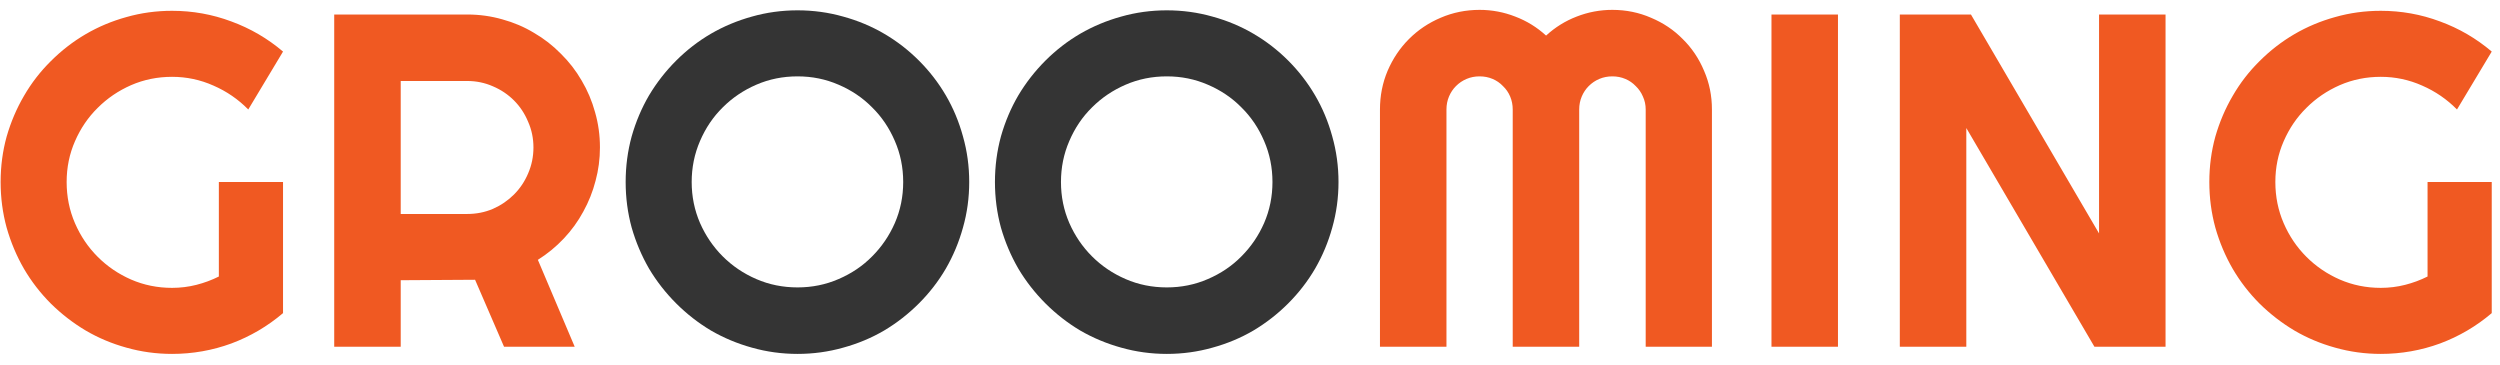
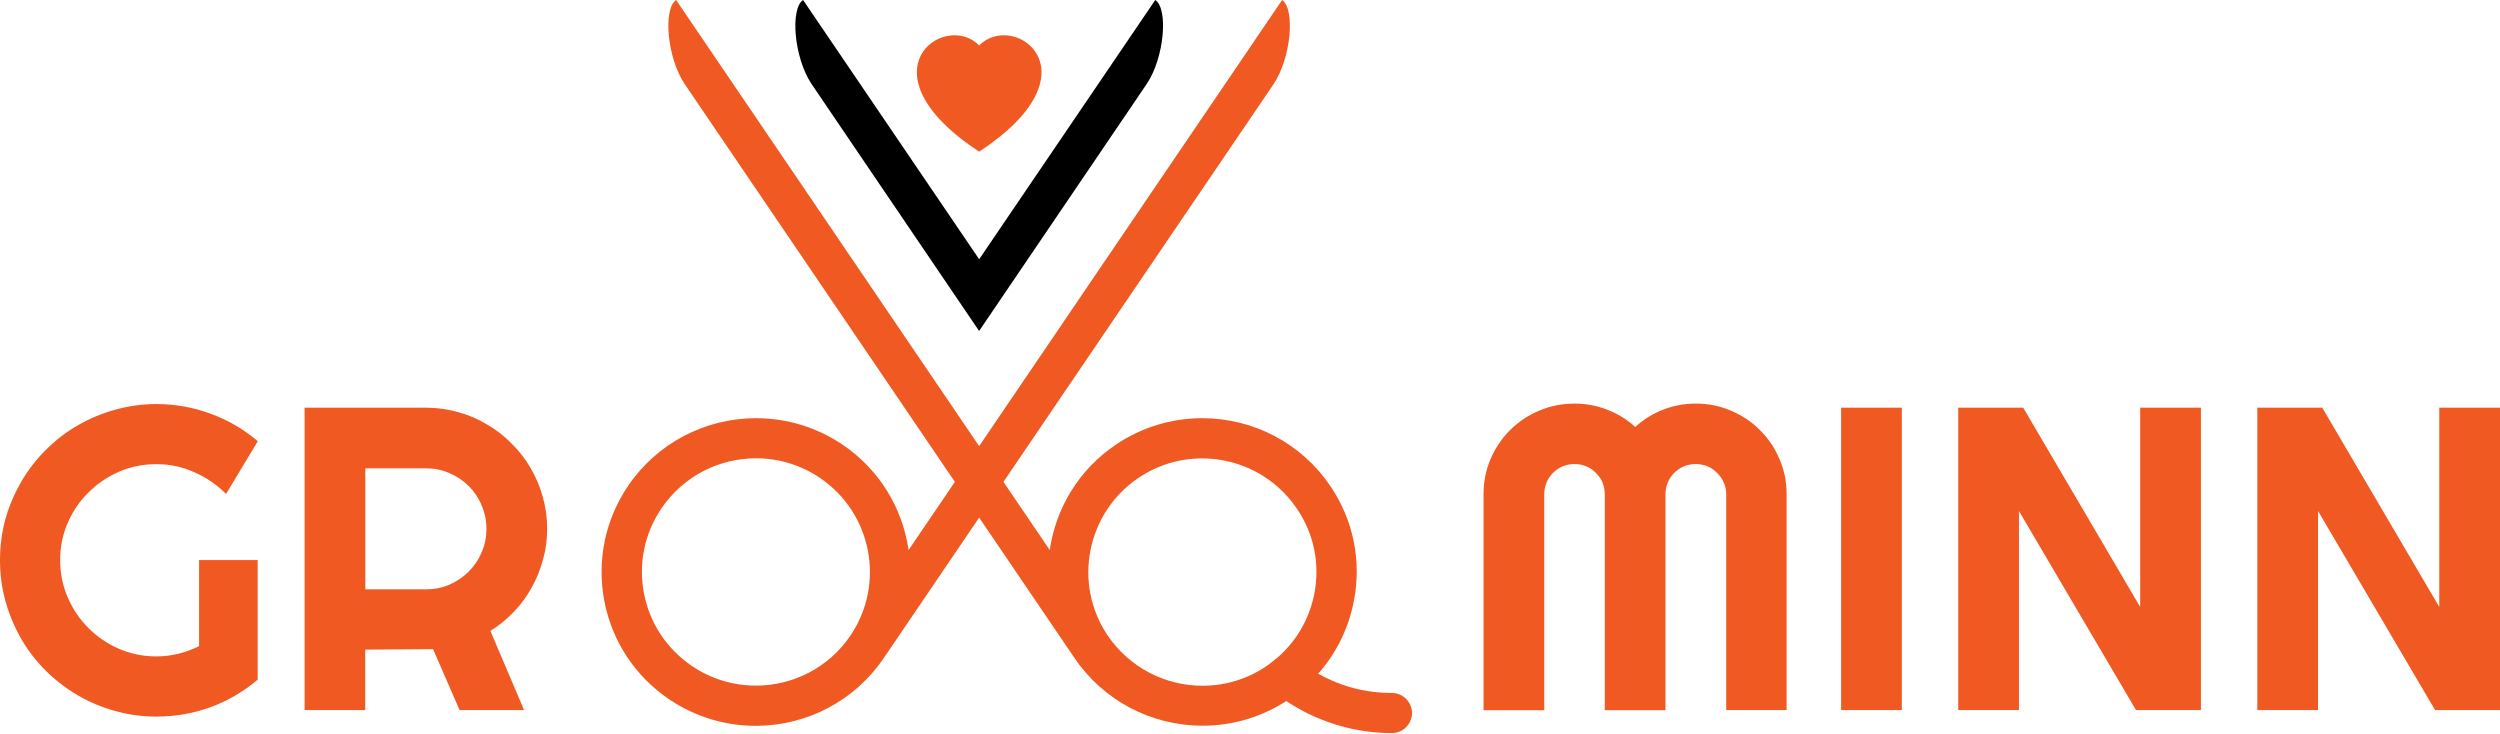
- <svg xmlns="http://www.w3.org/2000/svg" width="137" height="20" viewBox="0 0 137 20" fill="none">
-   <path d="M15.51 17.159C14.663 17.879 13.72 18.433 12.679 18.822C11.638 19.203 10.554 19.394 9.429 19.394C8.565 19.394 7.732 19.279 6.928 19.051C6.132 18.831 5.387 18.518 4.693 18.111C3.999 17.697 3.365 17.206 2.789 16.639C2.214 16.063 1.723 15.428 1.316 14.734C0.91 14.032 0.593 13.279 0.364 12.475C0.144 11.671 0.034 10.837 0.034 9.974C0.034 9.11 0.144 8.281 0.364 7.485C0.593 6.69 0.91 5.945 1.316 5.251C1.723 4.548 2.214 3.914 2.789 3.347C3.365 2.771 3.999 2.28 4.693 1.874C5.387 1.468 6.132 1.155 6.928 0.935C7.732 0.706 8.565 0.592 9.429 0.592C10.554 0.592 11.638 0.786 12.679 1.176C13.72 1.557 14.663 2.107 15.51 2.826L13.605 6C13.055 5.441 12.421 5.006 11.701 4.692C10.982 4.371 10.224 4.21 9.429 4.21C8.633 4.21 7.884 4.362 7.182 4.667C6.488 4.972 5.878 5.386 5.354 5.911C4.829 6.427 4.414 7.037 4.109 7.739C3.805 8.433 3.652 9.178 3.652 9.974C3.652 10.778 3.805 11.531 4.109 12.233C4.414 12.936 4.829 13.55 5.354 14.074C5.878 14.599 6.488 15.014 7.182 15.318C7.884 15.623 8.633 15.775 9.429 15.775C9.886 15.775 10.33 15.72 10.762 15.61C11.193 15.5 11.604 15.348 11.993 15.153V9.974H15.51V17.159ZM21.959 4.438V11.726H25.602C26.102 11.726 26.572 11.633 27.012 11.446C27.452 11.252 27.837 10.989 28.167 10.659C28.497 10.329 28.755 9.944 28.941 9.504C29.136 9.055 29.233 8.581 29.233 8.082C29.233 7.583 29.136 7.113 28.941 6.673C28.755 6.224 28.497 5.835 28.167 5.505C27.837 5.175 27.452 4.917 27.012 4.73C26.572 4.536 26.102 4.438 25.602 4.438H21.959ZM21.959 19H18.315V0.795H25.602C26.271 0.795 26.914 0.884 27.532 1.062C28.15 1.231 28.726 1.476 29.259 1.798C29.8 2.111 30.291 2.492 30.731 2.94C31.18 3.381 31.561 3.871 31.874 4.413C32.196 4.955 32.441 5.535 32.61 6.152C32.788 6.77 32.877 7.413 32.877 8.082C32.877 8.708 32.797 9.318 32.636 9.91C32.483 10.503 32.259 11.065 31.963 11.599C31.675 12.132 31.32 12.623 30.896 13.071C30.473 13.52 29.999 13.909 29.475 14.239L31.493 19H27.621L26.034 15.331L21.959 15.356V19ZM93.814 19H90.184V6C90.184 5.746 90.133 5.509 90.031 5.289C89.938 5.069 89.807 4.879 89.638 4.718C89.477 4.548 89.287 4.417 89.066 4.324C88.846 4.231 88.609 4.185 88.356 4.185C88.102 4.185 87.865 4.231 87.644 4.324C87.424 4.417 87.23 4.548 87.061 4.718C86.9 4.879 86.773 5.069 86.68 5.289C86.587 5.509 86.54 5.746 86.54 6V19H82.897V6C82.897 5.746 82.85 5.509 82.757 5.289C82.664 5.069 82.533 4.879 82.363 4.718C82.203 4.548 82.012 4.417 81.792 4.324C81.572 4.231 81.335 4.185 81.081 4.185C80.827 4.185 80.59 4.231 80.37 4.324C80.15 4.417 79.955 4.548 79.786 4.718C79.625 4.879 79.498 5.069 79.405 5.289C79.312 5.509 79.266 5.746 79.266 6V19H75.622V6C75.622 5.247 75.762 4.54 76.041 3.88C76.329 3.211 76.718 2.632 77.209 2.141C77.708 1.641 78.288 1.252 78.948 0.973C79.617 0.685 80.328 0.541 81.081 0.541C81.758 0.541 82.41 0.664 83.036 0.909C83.662 1.146 84.225 1.493 84.725 1.95C85.224 1.493 85.783 1.146 86.4 0.909C87.027 0.664 87.678 0.541 88.356 0.541C89.109 0.541 89.815 0.685 90.476 0.973C91.144 1.252 91.724 1.641 92.215 2.141C92.714 2.632 93.103 3.211 93.383 3.88C93.671 4.54 93.814 5.247 93.814 6V19ZM100.721 19H97.077V0.795H100.721V19ZM118.672 19H114.774L107.754 7.016V19H104.11V0.795H108.008L115.028 12.792V0.795H118.672V19ZM136.547 17.159C135.701 17.879 134.757 18.433 133.716 18.822C132.675 19.203 131.591 19.394 130.466 19.394C129.603 19.394 128.769 19.279 127.965 19.051C127.169 18.831 126.424 18.518 125.73 18.111C125.036 17.697 124.402 17.206 123.826 16.639C123.251 16.063 122.76 15.428 122.354 14.734C121.947 14.032 121.63 13.279 121.401 12.475C121.181 11.671 121.071 10.837 121.071 9.974C121.071 9.11 121.181 8.281 121.401 7.485C121.63 6.69 121.947 5.945 122.354 5.251C122.76 4.548 123.251 3.914 123.826 3.347C124.402 2.771 125.036 2.28 125.73 1.874C126.424 1.468 127.169 1.155 127.965 0.935C128.769 0.706 129.603 0.592 130.466 0.592C131.591 0.592 132.675 0.786 133.716 1.176C134.757 1.557 135.701 2.107 136.547 2.826L134.643 6C134.092 5.441 133.458 5.006 132.738 4.692C132.019 4.371 131.261 4.21 130.466 4.21C129.67 4.21 128.921 4.362 128.219 4.667C127.525 4.972 126.915 5.386 126.391 5.911C125.866 6.427 125.451 7.037 125.146 7.739C124.842 8.433 124.689 9.178 124.689 9.974C124.689 10.778 124.842 11.531 125.146 12.233C125.451 12.936 125.866 13.55 126.391 14.074C126.915 14.599 127.525 15.014 128.219 15.318C128.921 15.623 129.67 15.775 130.466 15.775C130.923 15.775 131.367 15.72 131.799 15.61C132.23 15.5 132.641 15.348 133.03 15.153V9.974H136.547V17.159Z" fill="#F05922" />
-   <path d="M53.113 9.974C53.113 10.837 52.999 11.671 52.77 12.475C52.55 13.27 52.237 14.019 51.831 14.722C51.425 15.416 50.934 16.05 50.358 16.626C49.783 17.201 49.148 17.697 48.454 18.111C47.76 18.518 47.011 18.831 46.207 19.051C45.403 19.279 44.569 19.394 43.706 19.394C42.843 19.394 42.009 19.279 41.205 19.051C40.41 18.831 39.66 18.518 38.958 18.111C38.264 17.697 37.629 17.201 37.054 16.626C36.478 16.05 35.983 15.416 35.568 14.722C35.162 14.019 34.845 13.27 34.616 12.475C34.396 11.671 34.286 10.837 34.286 9.974C34.286 9.11 34.396 8.277 34.616 7.473C34.845 6.669 35.162 5.92 35.568 5.226C35.983 4.532 36.478 3.897 37.054 3.321C37.629 2.746 38.264 2.255 38.958 1.849C39.66 1.442 40.41 1.129 41.205 0.909C42.009 0.681 42.843 0.566 43.706 0.566C44.569 0.566 45.403 0.681 46.207 0.909C47.011 1.129 47.76 1.442 48.454 1.849C49.148 2.255 49.783 2.746 50.358 3.321C50.934 3.897 51.425 4.532 51.831 5.226C52.237 5.92 52.55 6.669 52.77 7.473C52.999 8.277 53.113 9.11 53.113 9.974ZM49.495 9.974C49.495 9.178 49.343 8.429 49.038 7.727C48.733 7.016 48.319 6.402 47.794 5.886C47.278 5.361 46.664 4.946 45.953 4.642C45.251 4.337 44.502 4.185 43.706 4.185C42.902 4.185 42.149 4.337 41.446 4.642C40.744 4.946 40.13 5.361 39.605 5.886C39.081 6.402 38.666 7.016 38.361 7.727C38.057 8.429 37.904 9.178 37.904 9.974C37.904 10.769 38.057 11.518 38.361 12.221C38.666 12.915 39.081 13.524 39.605 14.049C40.13 14.574 40.744 14.988 41.446 15.293C42.149 15.598 42.902 15.75 43.706 15.75C44.502 15.75 45.251 15.598 45.953 15.293C46.664 14.988 47.278 14.574 47.794 14.049C48.319 13.524 48.733 12.915 49.038 12.221C49.343 11.518 49.495 10.769 49.495 9.974ZM73.35 9.974C73.35 10.837 73.235 11.671 73.007 12.475C72.787 13.27 72.474 14.019 72.067 14.722C71.661 15.416 71.17 16.05 70.595 16.626C70.019 17.201 69.384 17.697 68.69 18.111C67.996 18.518 67.247 18.831 66.443 19.051C65.639 19.279 64.806 19.394 63.942 19.394C63.079 19.394 62.245 19.279 61.441 19.051C60.646 18.831 59.897 18.518 59.194 18.111C58.5 17.697 57.866 17.201 57.29 16.626C56.715 16.05 56.219 15.416 55.805 14.722C55.398 14.019 55.081 13.27 54.852 12.475C54.633 11.671 54.523 10.837 54.523 9.974C54.523 9.11 54.633 8.277 54.852 7.473C55.081 6.669 55.398 5.92 55.805 5.226C56.219 4.532 56.715 3.897 57.29 3.321C57.866 2.746 58.5 2.255 59.194 1.849C59.897 1.442 60.646 1.129 61.441 0.909C62.245 0.681 63.079 0.566 63.942 0.566C64.806 0.566 65.639 0.681 66.443 0.909C67.247 1.129 67.996 1.442 68.69 1.849C69.384 2.255 70.019 2.746 70.595 3.321C71.17 3.897 71.661 4.532 72.067 5.226C72.474 5.92 72.787 6.669 73.007 7.473C73.235 8.277 73.35 9.11 73.35 9.974ZM69.731 9.974C69.731 9.178 69.579 8.429 69.274 7.727C68.97 7.016 68.555 6.402 68.03 5.886C67.514 5.361 66.9 4.946 66.189 4.642C65.487 4.337 64.738 4.185 63.942 4.185C63.138 4.185 62.385 4.337 61.683 4.642C60.98 4.946 60.367 5.361 59.842 5.886C59.317 6.402 58.902 7.016 58.598 7.727C58.293 8.429 58.141 9.178 58.141 9.974C58.141 10.769 58.293 11.518 58.598 12.221C58.902 12.915 59.317 13.524 59.842 14.049C60.367 14.574 60.98 14.988 61.683 15.293C62.385 15.598 63.138 15.75 63.942 15.75C64.738 15.75 65.487 15.598 66.189 15.293C66.9 14.988 67.514 14.574 68.03 14.049C68.555 13.524 68.97 12.915 69.274 12.221C69.579 11.518 69.731 10.769 69.731 9.974Z" fill="#343434" />
+ <svg xmlns="http://www.w3.org/2000/svg" width="133" height="39" viewBox="0 0 133 39" fill="none">
+   <path fill-rule="evenodd" clip-rule="evenodd" d="M52.092 2.419C53.932 0.535 58.529 3.83 52.092 8.071C45.656 3.83 50.252 0.535 52.092 2.419Z" fill="#F05922" />
+   <path d="M13.715 36.152C12.967 36.786 12.131 37.278 11.208 37.62C10.285 37.955 9.324 38.123 8.327 38.123C7.559 38.123 6.823 38.024 6.112 37.819C5.408 37.626 4.746 37.346 4.129 36.985C3.518 36.625 2.95 36.19 2.445 35.692C1.933 35.182 1.497 34.623 1.141 34.007C0.78 33.385 0.499 32.72 0.299 32.011C0.1 31.302 0 30.562 0 29.797C0 29.032 0.1 28.299 0.293 27.596C0.493 26.893 0.78 26.234 1.135 25.619C1.497 24.997 1.933 24.437 2.439 23.934C2.95 23.424 3.511 22.988 4.129 22.634C4.746 22.273 5.401 22 6.112 21.801C6.823 21.602 7.566 21.496 8.327 21.496C9.324 21.496 10.285 21.67 11.208 22.012C12.131 22.348 12.967 22.833 13.715 23.473L12.025 26.278C11.539 25.787 10.977 25.401 10.335 25.121C9.699 24.835 9.025 24.692 8.32 24.692C7.615 24.692 6.948 24.829 6.331 25.096C5.713 25.364 5.177 25.731 4.709 26.197C4.241 26.651 3.873 27.192 3.605 27.814C3.337 28.429 3.2 29.082 3.2 29.791C3.2 30.5 3.337 31.165 3.605 31.787C3.873 32.409 4.241 32.95 4.709 33.416C5.177 33.883 5.713 34.249 6.331 34.517C6.954 34.784 7.615 34.921 8.32 34.921C8.726 34.921 9.119 34.871 9.499 34.778C9.88 34.678 10.248 34.548 10.591 34.374V29.797H13.709V36.152H13.715ZM19.435 24.91V31.352H22.666C23.108 31.352 23.526 31.271 23.913 31.103C24.306 30.929 24.643 30.699 24.936 30.407C25.229 30.114 25.46 29.772 25.622 29.387C25.797 28.989 25.878 28.572 25.878 28.131C25.878 27.689 25.79 27.273 25.622 26.887C25.46 26.489 25.229 26.147 24.936 25.855C24.643 25.563 24.3 25.333 23.913 25.171C23.52 24.997 23.108 24.916 22.666 24.916H19.435V24.91ZM19.435 37.775H16.204V21.689H22.666C23.258 21.689 23.826 21.77 24.375 21.925C24.924 22.074 25.435 22.292 25.903 22.578C26.383 22.852 26.82 23.194 27.206 23.585C27.605 23.977 27.942 24.406 28.217 24.885C28.504 25.364 28.722 25.874 28.872 26.421C29.027 26.968 29.109 27.534 29.109 28.125C29.109 28.678 29.04 29.219 28.896 29.741C28.759 30.264 28.56 30.761 28.298 31.234C28.042 31.706 27.73 32.142 27.35 32.533C26.976 32.931 26.558 33.273 26.09 33.565L27.88 37.775H24.449L23.04 34.535L19.429 34.56V37.775H19.435ZM95.053 37.775H91.835V26.29C91.835 26.066 91.791 25.855 91.698 25.662C91.617 25.469 91.498 25.302 91.349 25.159C91.205 25.009 91.037 24.891 90.843 24.81C90.65 24.73 90.438 24.686 90.213 24.686C89.989 24.686 89.777 24.73 89.584 24.81C89.39 24.891 89.216 25.009 89.066 25.159C88.922 25.302 88.81 25.469 88.729 25.662C88.648 25.855 88.604 26.066 88.604 26.29V37.781H85.374V26.29C85.374 26.066 85.33 25.855 85.249 25.662C85.168 25.469 85.049 25.302 84.899 25.159C84.756 25.009 84.588 24.891 84.394 24.81C84.201 24.73 83.989 24.686 83.764 24.686C83.54 24.686 83.328 24.73 83.134 24.81C82.941 24.891 82.766 25.009 82.617 25.159C82.473 25.302 82.361 25.469 82.28 25.662C82.199 25.855 82.155 26.066 82.155 26.29V37.781H78.924V26.29C78.924 25.625 79.049 25.003 79.299 24.419C79.554 23.828 79.897 23.318 80.334 22.883C80.777 22.441 81.288 22.099 81.874 21.851C82.467 21.596 83.097 21.471 83.764 21.471C84.363 21.471 84.943 21.577 85.498 21.794C86.053 22.006 86.552 22.311 86.995 22.715C87.438 22.311 87.931 22.006 88.48 21.794C89.035 21.577 89.615 21.471 90.213 21.471C90.881 21.471 91.504 21.596 92.091 21.851C92.683 22.099 93.195 22.441 93.631 22.883C94.074 23.318 94.417 23.828 94.667 24.419C94.922 25.003 95.047 25.625 95.047 26.29V37.775H95.053ZM101.178 37.775H97.948V21.689H101.178V37.775ZM117.089 37.775H113.634L107.409 27.186V37.775H104.178V21.689H107.634L113.858 32.291V21.689H117.089V37.775ZM133 37.775H129.545L123.32 27.186V37.775H120.089V21.689H123.545L129.769 32.291V21.689H133V37.775Z" fill="#F05922" />
+   <path d="M68.209 0L48.337 29.262C48.019 27.061 46.809 24.997 44.82 23.654C43.454 22.733 41.863 22.248 40.223 22.248C37.491 22.248 34.946 23.591 33.418 25.843C32.19 27.652 31.741 29.834 32.152 31.98C32.564 34.125 33.793 35.984 35.608 37.209C36.974 38.13 38.564 38.614 40.204 38.614C42.936 38.614 45.481 37.271 47.009 35.02L67.741 4.496C68.689 3.103 68.914 0.479 68.209 0ZM40.211 36.475C39.001 36.475 37.822 36.115 36.818 35.437C35.477 34.529 34.566 33.161 34.26 31.569C33.955 29.984 34.285 28.373 35.196 27.036C36.325 25.37 38.208 24.381 40.223 24.381C41.433 24.381 42.612 24.742 43.616 25.42C46.385 27.291 47.115 31.059 45.238 33.82C44.109 35.487 42.225 36.475 40.211 36.475Z" fill="#F05922" />
+   <path d="M70.766 25.843C69.238 23.591 66.693 22.248 63.961 22.248C62.321 22.248 60.731 22.733 59.365 23.654C57.375 24.997 56.165 27.061 55.847 29.262L35.969 0C35.264 0.479 35.489 3.103 36.437 4.489L57.169 35.014C58.697 37.265 61.242 38.608 63.974 38.608C65.614 38.608 67.205 38.123 68.571 37.203C70.386 35.978 71.614 34.119 72.026 31.974C72.444 29.828 71.995 27.652 70.766 25.843ZM69.924 31.576C69.618 33.161 68.708 34.535 67.367 35.443C66.356 36.127 65.184 36.482 63.974 36.482C61.953 36.482 60.076 35.487 58.941 33.827C57.063 31.066 57.793 27.297 60.562 25.426C61.573 24.742 62.745 24.387 63.955 24.387C65.976 24.387 67.853 25.382 68.982 27.043C69.899 28.373 70.23 29.984 69.924 31.576Z" fill="#F05922" />
+   <path d="M74.047 39C71.77 39 69.543 38.223 67.766 36.811C67.304 36.444 67.23 35.773 67.598 35.313C67.966 34.852 68.639 34.778 69.101 35.145C70.516 36.27 72.225 36.867 74.047 36.867C74.639 36.867 75.12 37.346 75.12 37.937C75.113 38.521 74.639 39 74.047 39Z" fill="#F05922" />
+   <path d="M61.46 0L52.092 13.792L42.724 0C42.026 0.473 42.244 3.066 43.167 4.458L52.086 17.604V17.597L52.092 17.604L61.011 4.458C61.941 3.066 62.165 0.473 61.46 0Z" fill="black" />
</svg>
